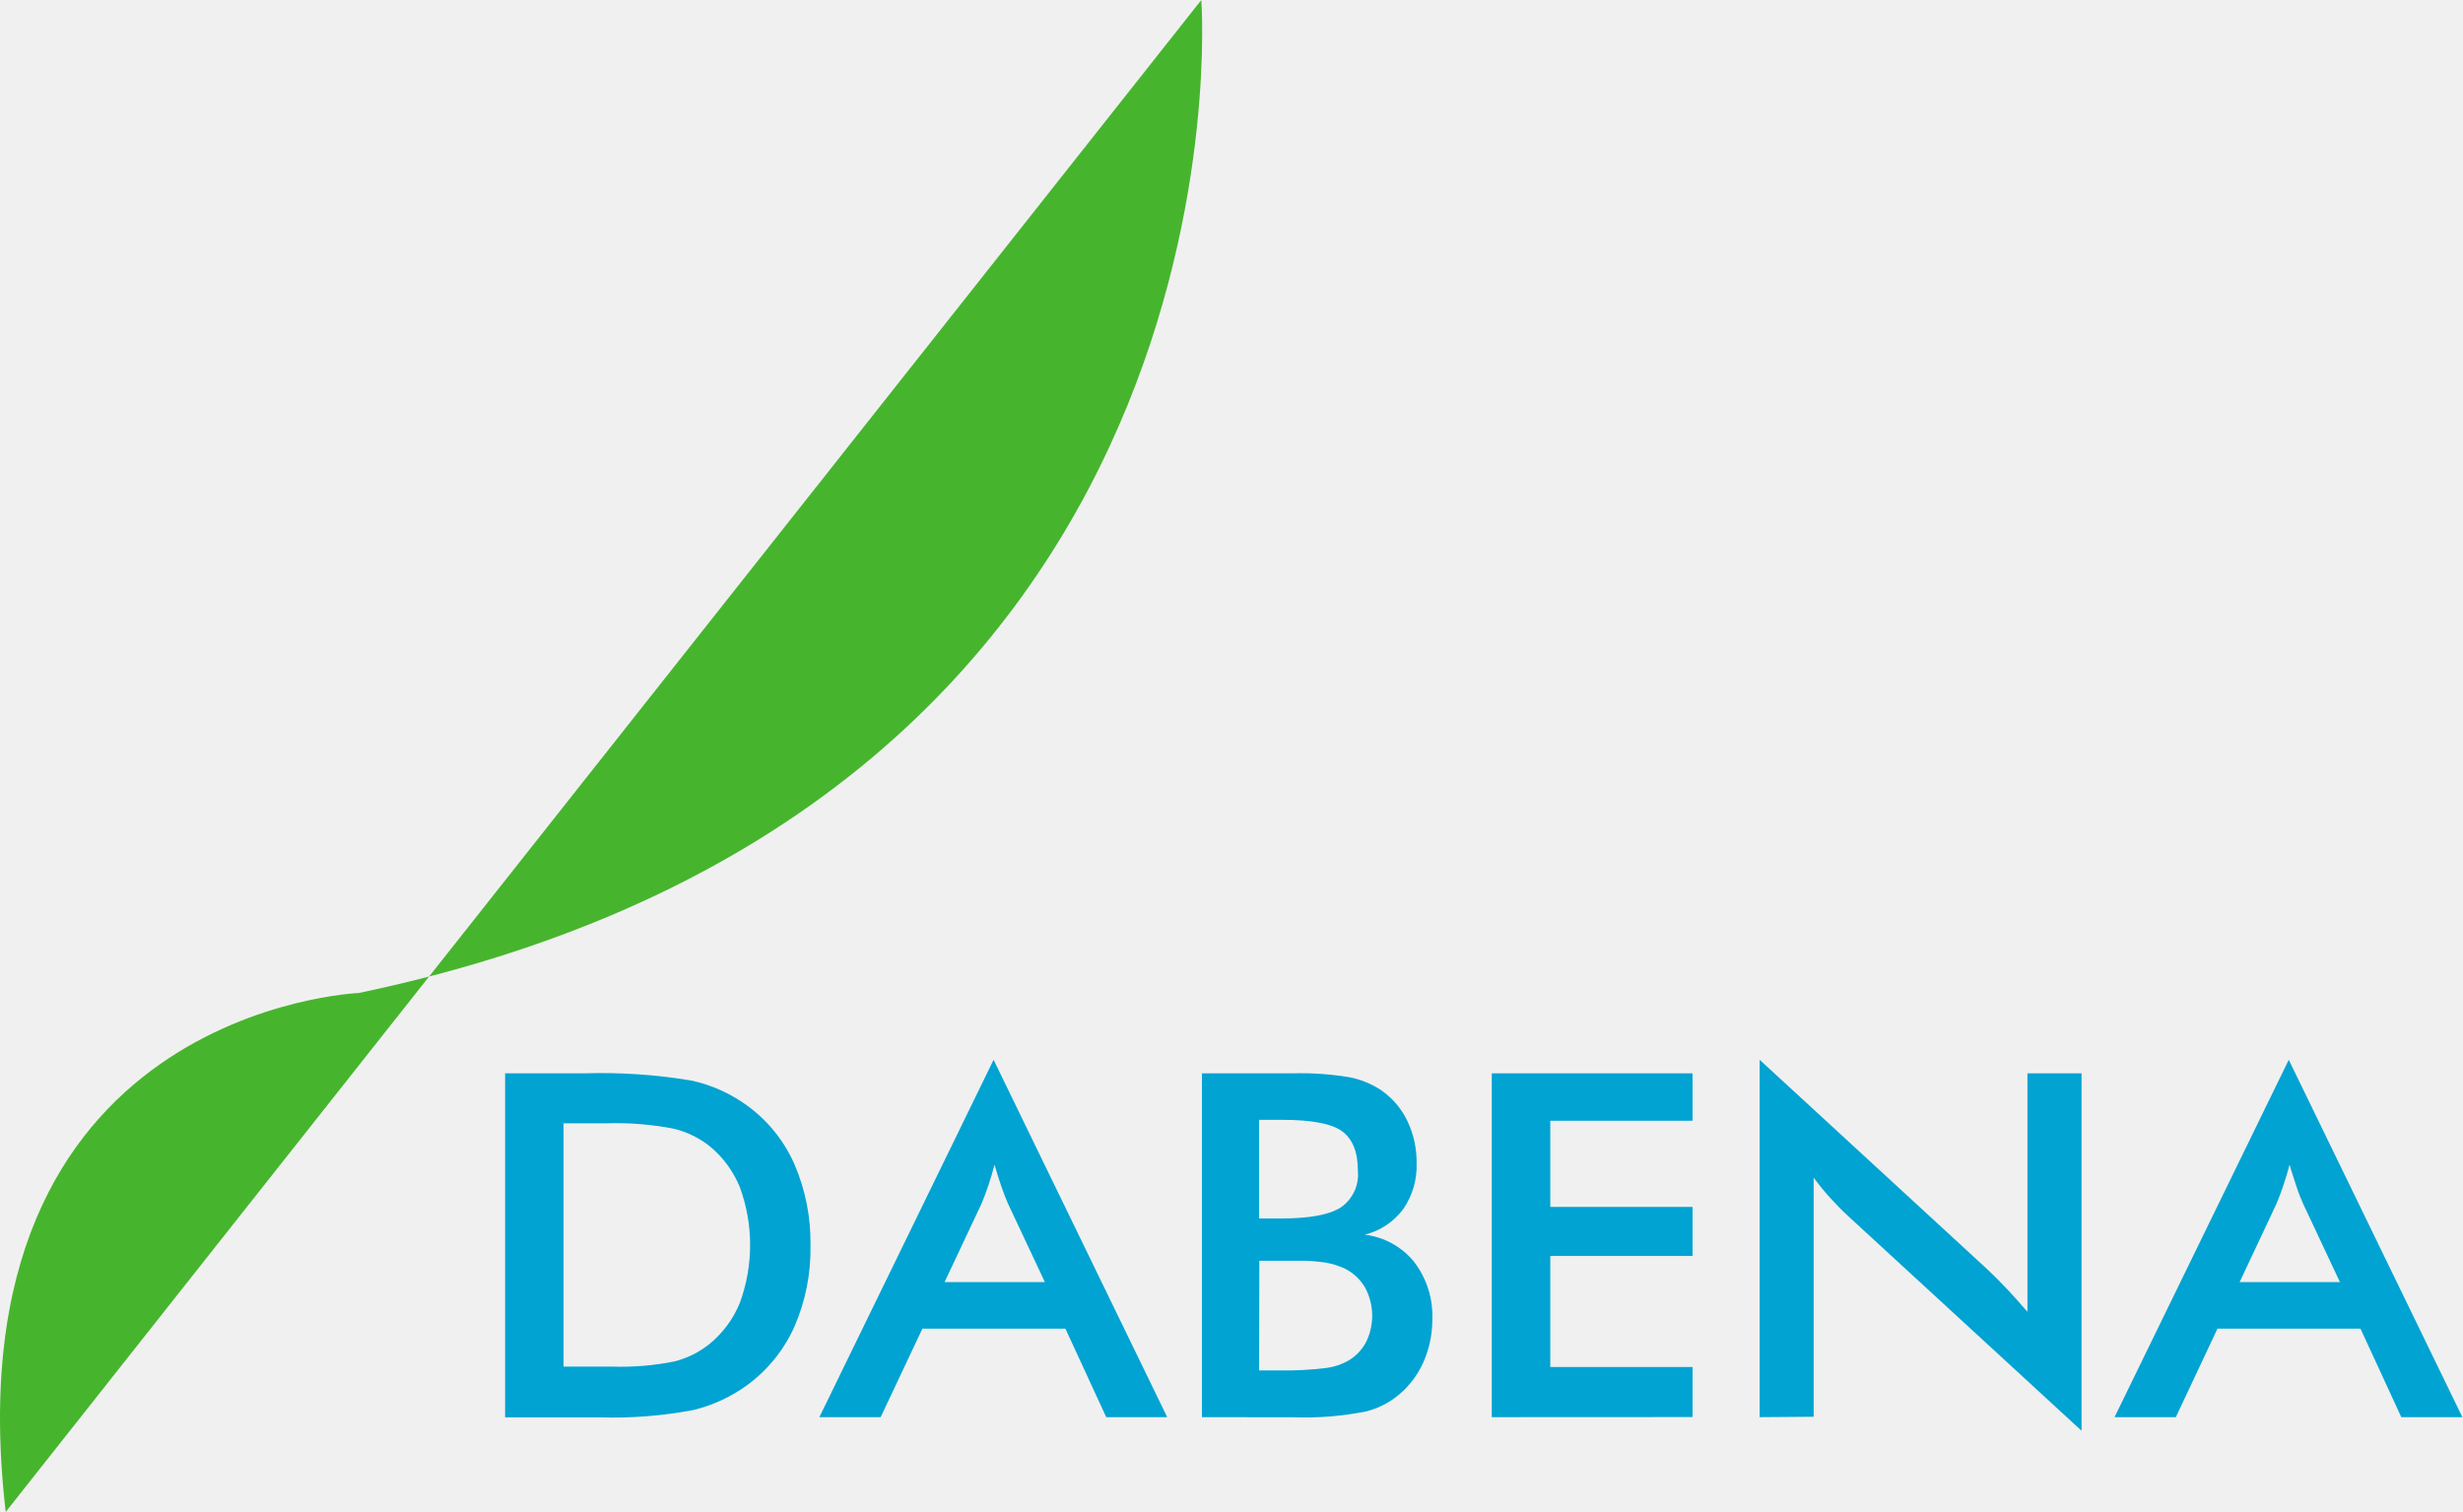
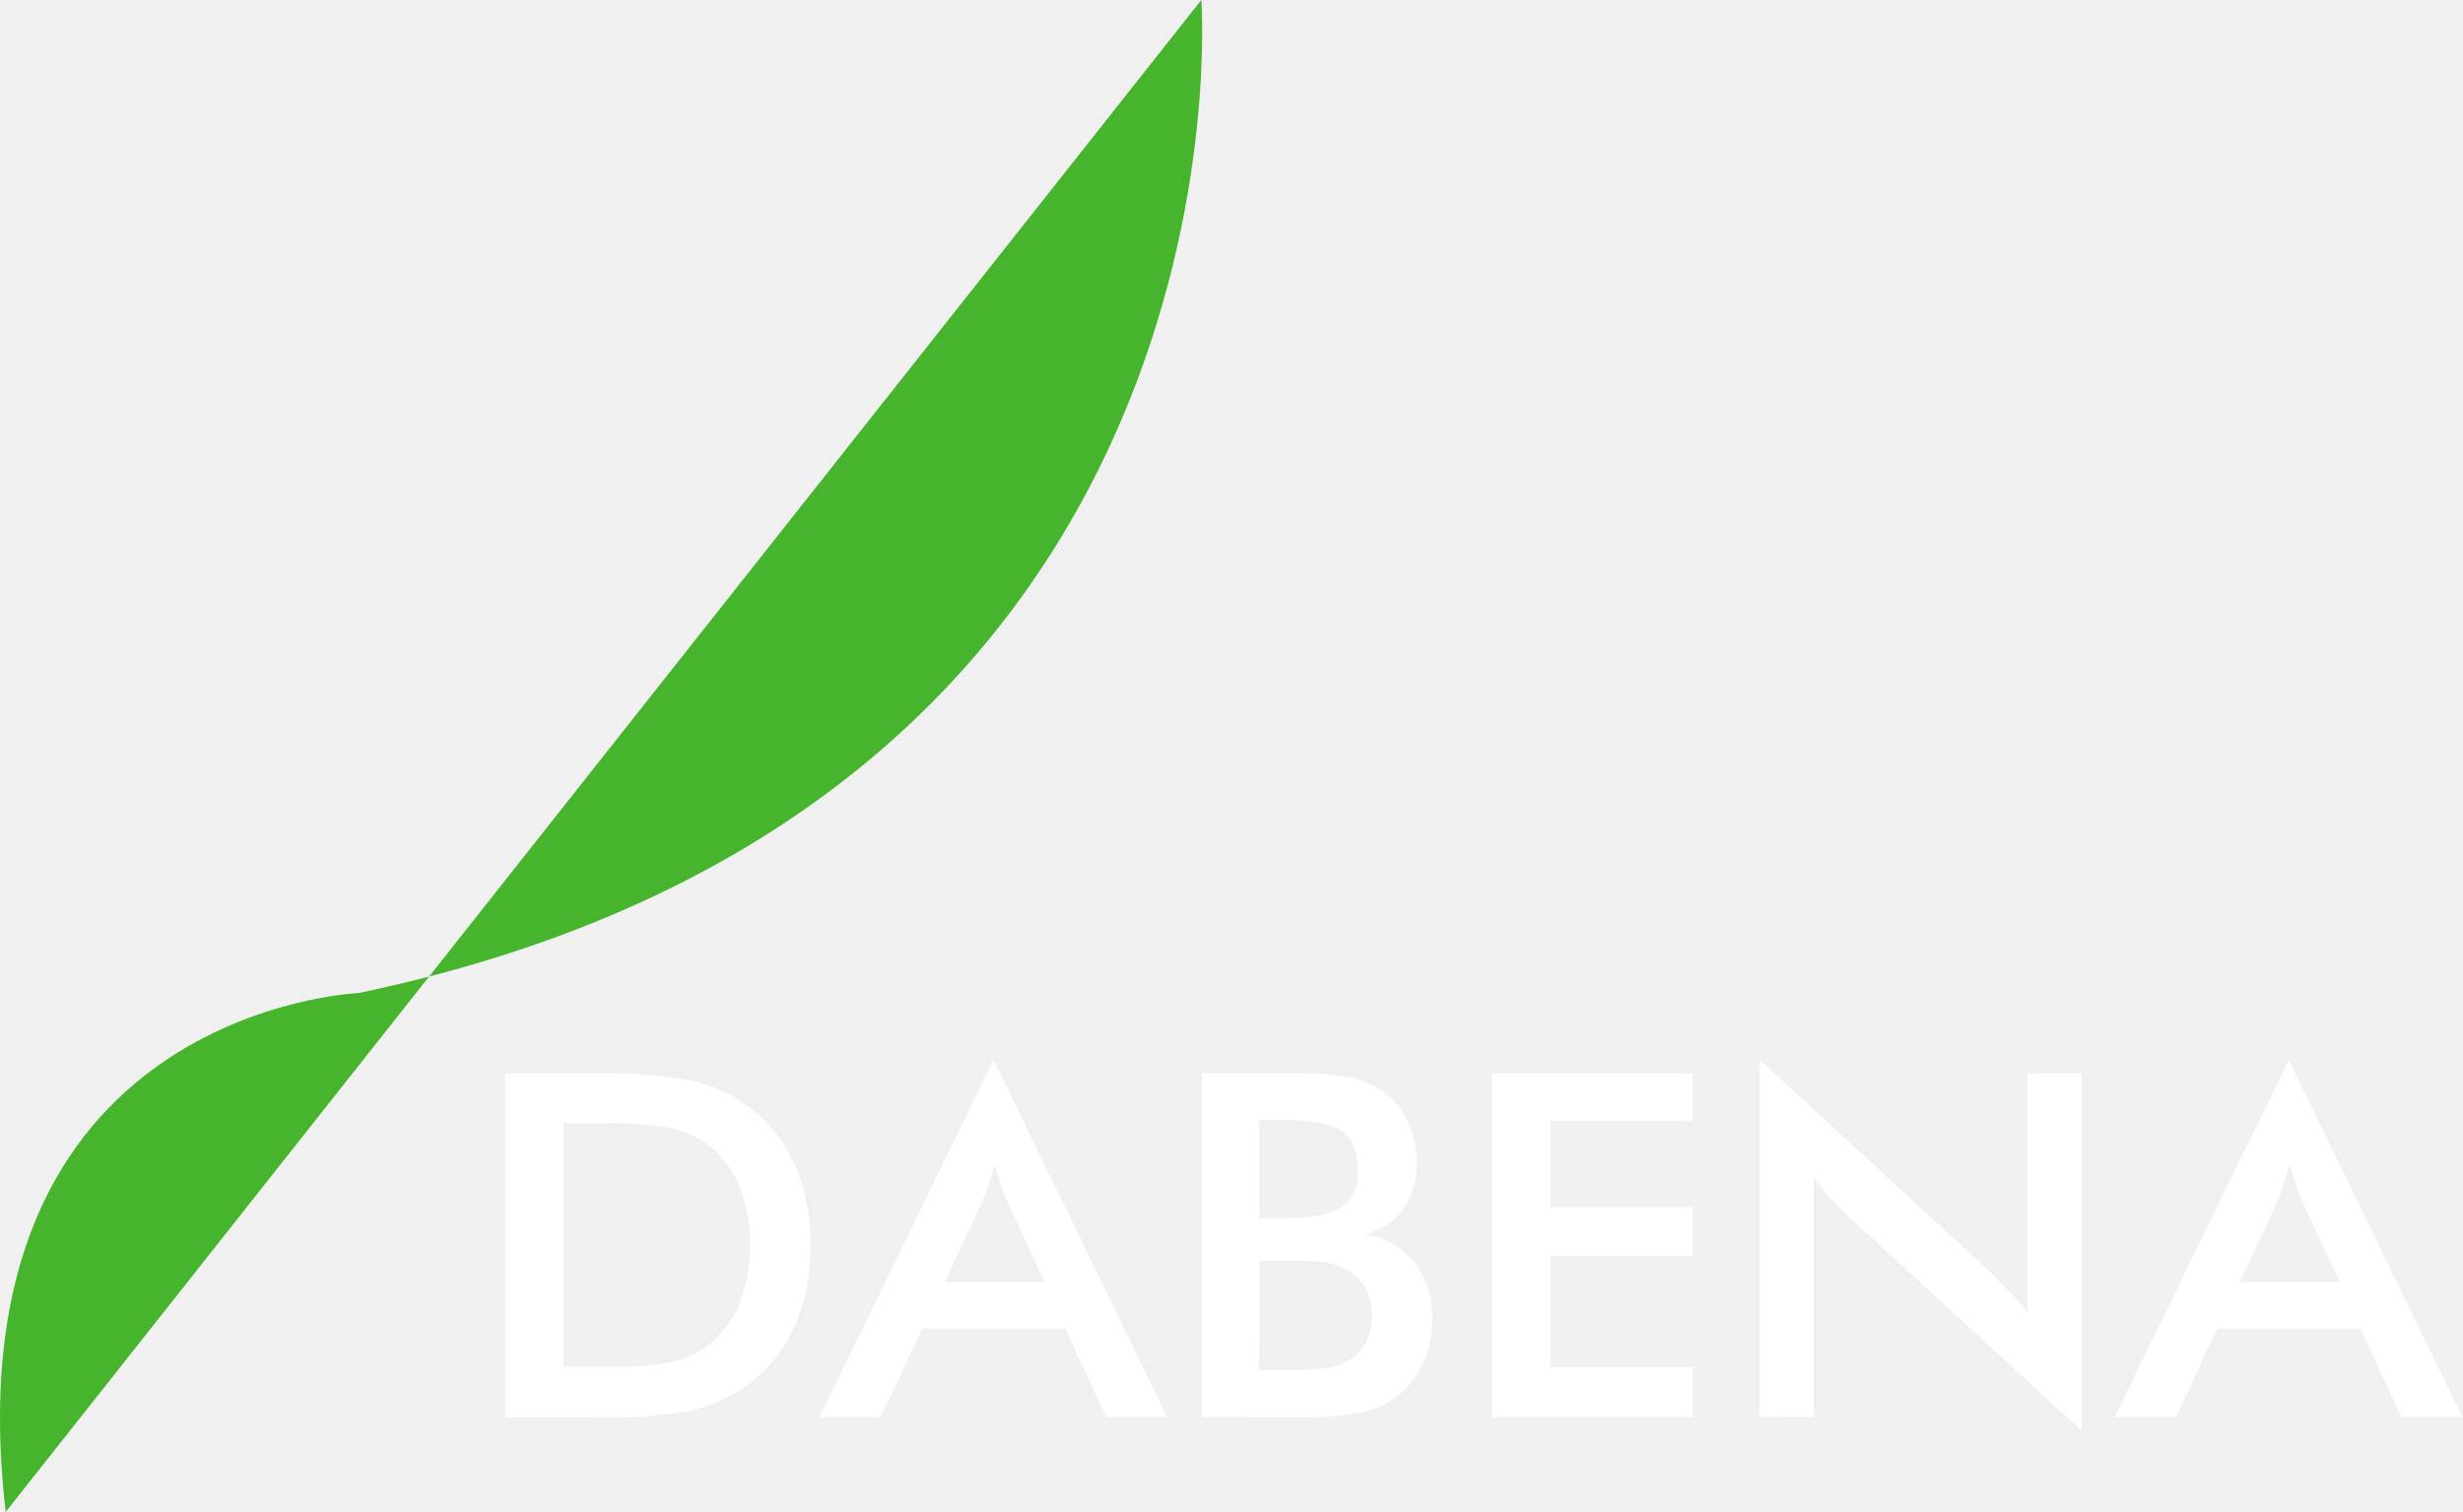
<svg xmlns="http://www.w3.org/2000/svg" viewBox="0 0 241.17 148.07">
  <defs>
-     <style>.cls-1{fill:#46b52d;}.cls-2{fill:#00a3d2;}</style>
+     <style>.cls-1{fill:#46b52d;}.cls-2{fill:#fff;}</style>
  </defs>
  <g id="Layer_2" data-name="Layer 2">
    <g id="Capa_1" data-name="Capa 1">
      <path class="cls-1" d="M117.63,0s6,78.7-82.5,97.25c0,0-40.31,1.6-34.57,50.82" />
      <path class="cls-2" d="M49.46,138.79V105.12h7.72a53.09,53.09,0,0,1,10.6.72,14.49,14.49,0,0,1,5.37,2.43A14.08,14.08,0,0,1,77.78,114a19.31,19.31,0,0,1,1.58,8,19,19,0,0,1-1.58,7.94,14.35,14.35,0,0,1-4.63,5.72,14.87,14.87,0,0,1-5.25,2.43,42.36,42.36,0,0,1-9.18.72H49.46Zm5.72-4.95H60a26.53,26.53,0,0,0,6-.5,9,9,0,0,0,3.45-1.7,10.09,10.09,0,0,0,3-4.06,16.46,16.46,0,0,0,0-11.3,10.15,10.15,0,0,0-3-4.06,9.11,9.11,0,0,0-3.57-1.7,30,30,0,0,0-6.51-.51H55.18Z" />
      <path class="cls-2" d="M108.32,138.79l-4-8.67h-14l-4.09,8.67h-6l17.06-35,17,35ZM92.49,125.56h9.82l-3.61-7.68c-.21-.49-.42-1-.65-1.69s-.45-1.34-.67-2.13c-.19.74-.4,1.43-.61,2.06s-.44,1.23-.66,1.76Z" />
      <path class="cls-2" d="M117.69,138.79V105.12h8.87a28.45,28.45,0,0,1,5.62.39,8.49,8.49,0,0,1,3.09,1.28,7.72,7.72,0,0,1,2.54,3,9.31,9.31,0,0,1,.9,4.11,7.46,7.46,0,0,1-1.3,4.5,6.68,6.68,0,0,1-3.78,2.52,7.33,7.33,0,0,1,4.85,2.68,8.71,8.71,0,0,1,1.77,5.6,10.39,10.39,0,0,1-.74,3.89,8.81,8.81,0,0,1-2.12,3.13,8,8,0,0,1-3.59,2,30.65,30.65,0,0,1-7.19.58Zm5.6-19.46h2.19q4.1,0,5.79-1.07a3.91,3.91,0,0,0,1.69-3.6c0-1.84-.52-3.13-1.56-3.88s-3-1.11-5.92-1.11h-2.19Zm0,14.88h2a31.08,31.08,0,0,0,4.5-.23,5.88,5.88,0,0,0,2.36-.8,4.59,4.59,0,0,0,1.64-1.8,5.84,5.84,0,0,0-.13-5.29,4.77,4.77,0,0,0-2-1.86,7.6,7.6,0,0,0-1.87-.58,17,17,0,0,0-2.78-.18h-3.7Z" />
      <path class="cls-2" d="M146.07,138.79V105.12h19.66v4.64H151.8v8.44h13.93V123H151.8v10.88h13.93v4.9Z" />
      <path class="cls-2" d="M172.3,138.79v-35l22.37,20.59c.61.58,1.23,1.2,1.85,1.86s1.29,1.4,2,2.23V105.12h5.3v35l-22.83-21c-.61-.56-1.2-1.16-1.77-1.79s-1.11-1.28-1.63-2v23.42Z" />
      <path class="cls-2" d="M235.13,138.79l-4-8.67h-14l-4.08,8.67h-6l17.06-35,17,35ZM219.3,125.56h9.82l-3.61-7.68c-.21-.49-.43-1-.65-1.69s-.45-1.34-.67-2.13c-.2.74-.4,1.43-.62,2.06s-.43,1.23-.66,1.76Z" />
    </g>
  </g>
</svg>
